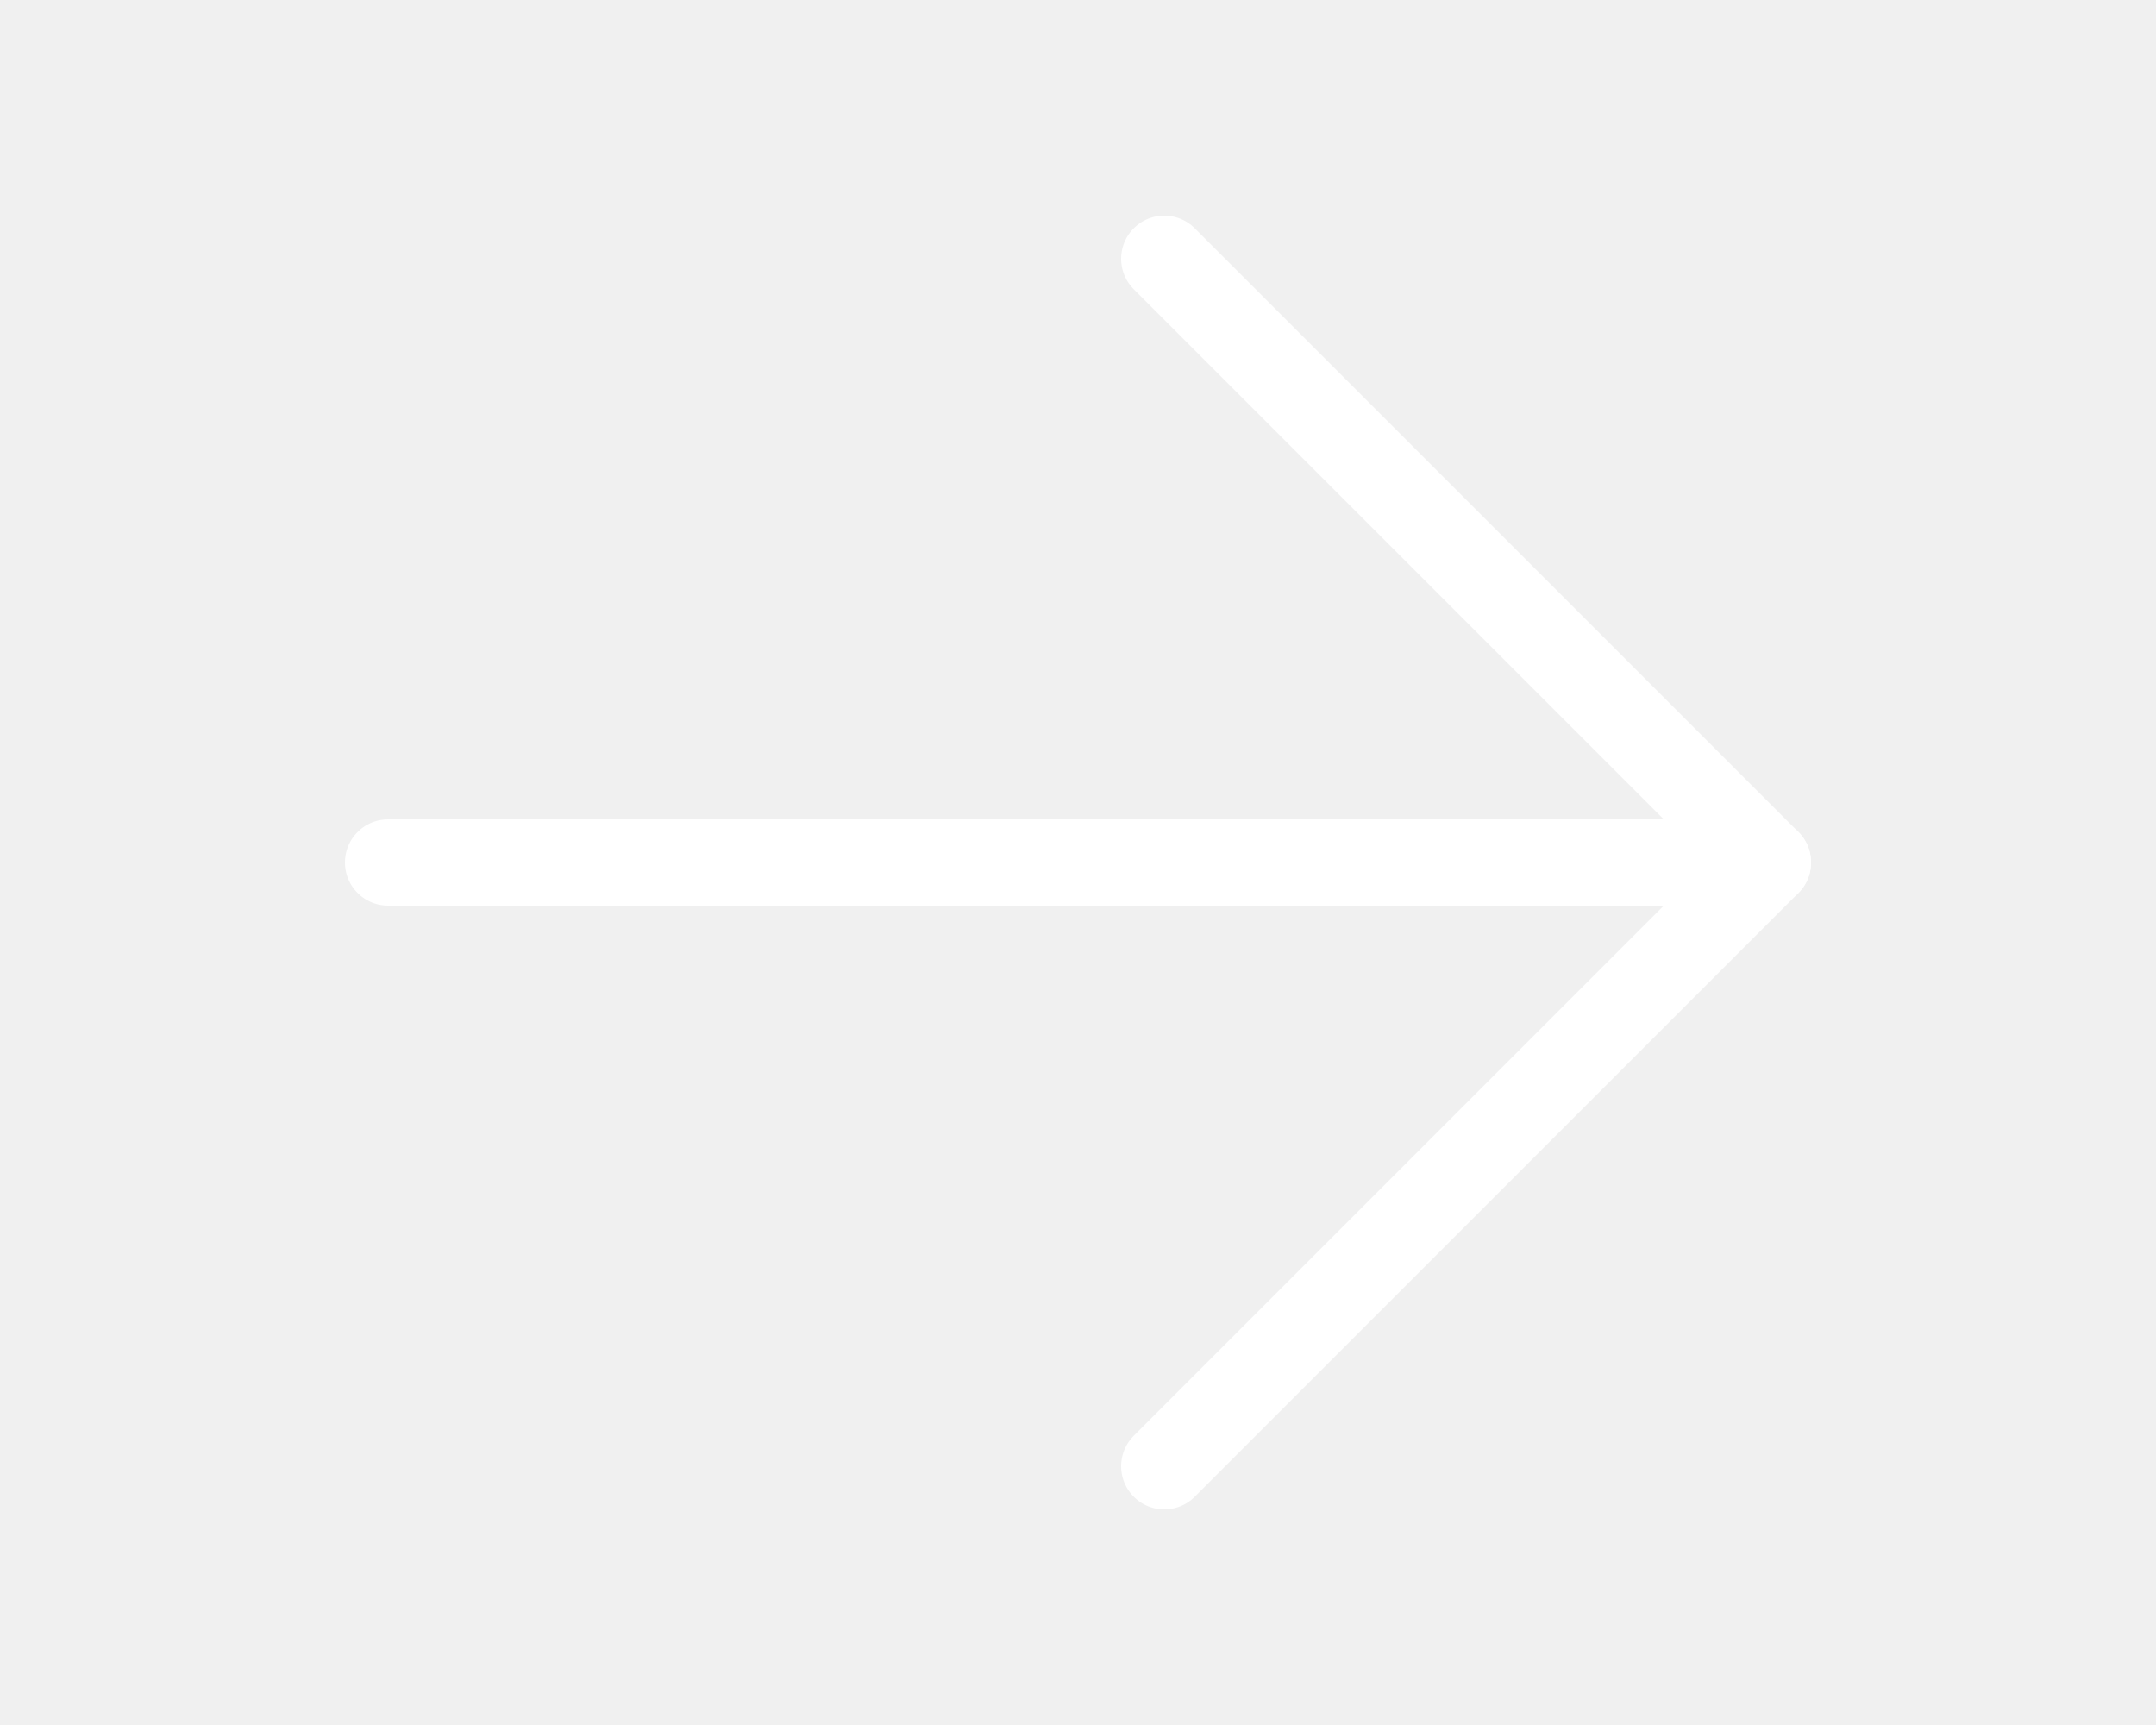
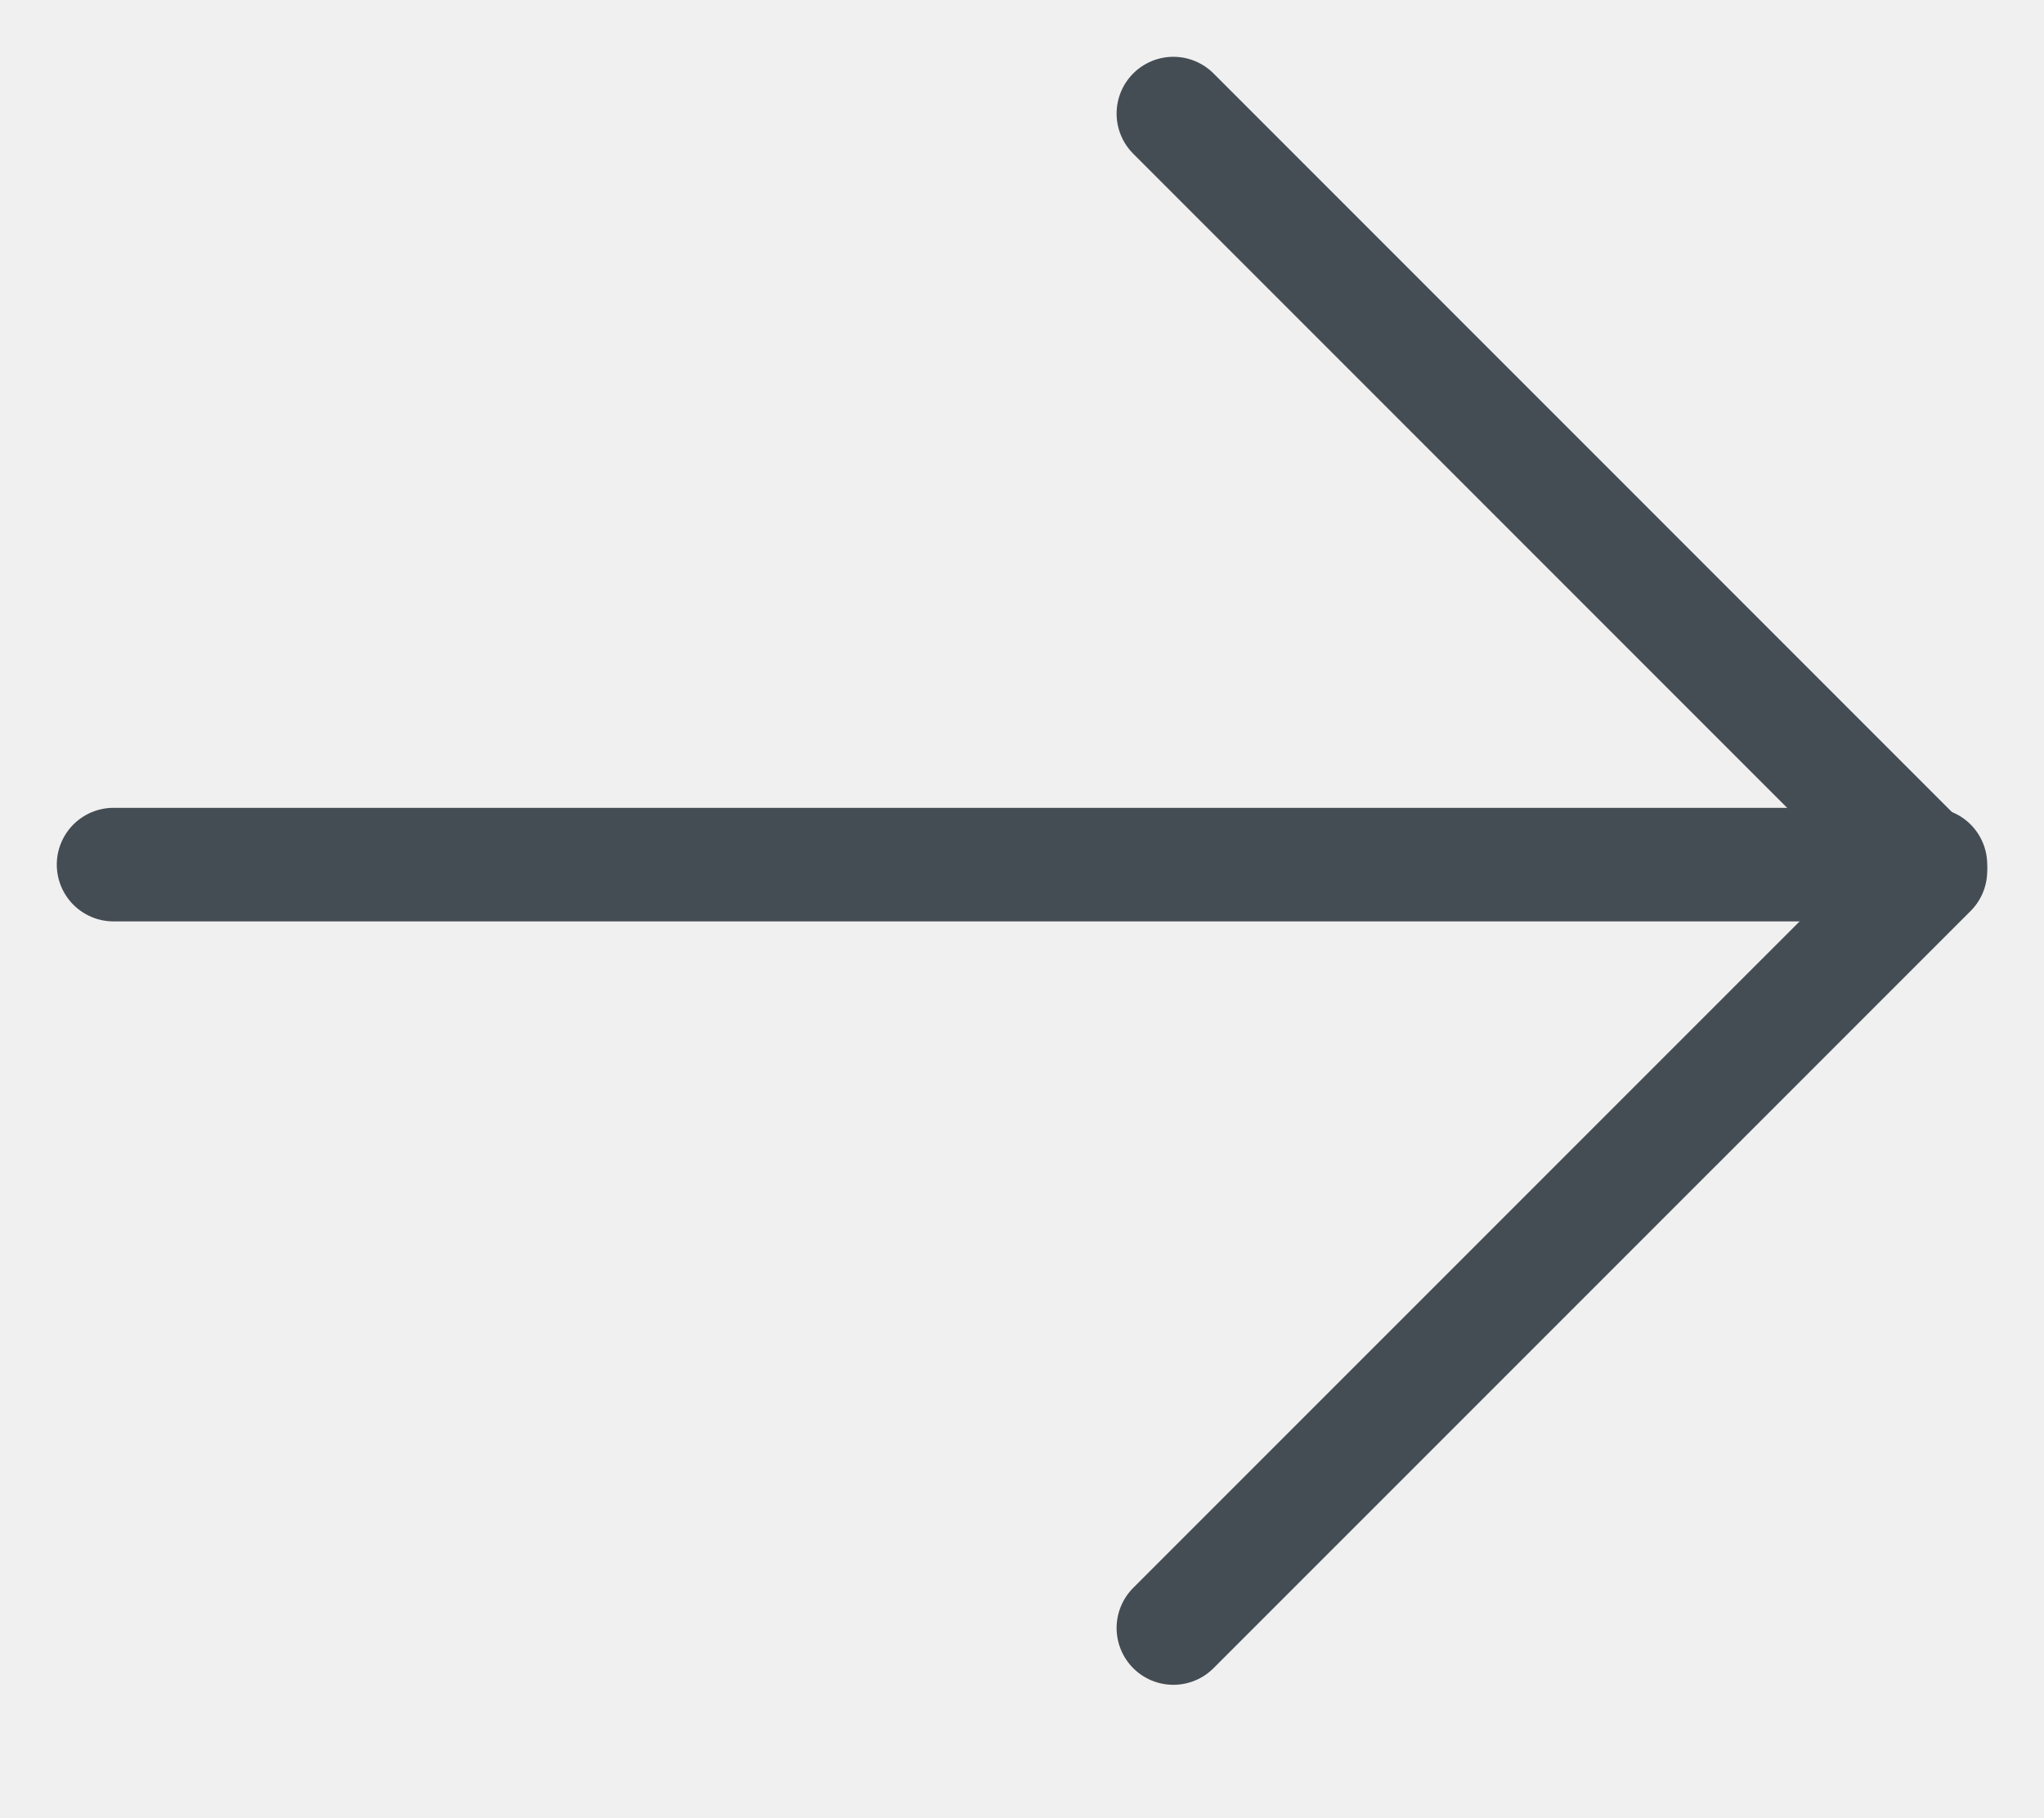
- <svg xmlns="http://www.w3.org/2000/svg" width="25" height="20" viewBox="0 0 25 20" fill="none">
-   <path d="M13.5 3L20.5 10L13.5 17" stroke="white" stroke-linecap="round" stroke-linejoin="round" />
-   <path d="M20.5 10L4.5 10" stroke="white" stroke-linecap="round" stroke-linejoin="round" />
+ <svg xmlns="http://www.w3.org/2000/svg" width="18" height="16" viewBox="0 0 18 16" fill="none">
+   <path d="M10.333 1L17 7.667L10.333 14.333" stroke="#454D54" stroke-linecap="round" stroke-linejoin="round" />
+   <path d="M17 7.612L1 7.612" stroke="#454D54" stroke-linecap="round" stroke-linejoin="round" />
</svg>
